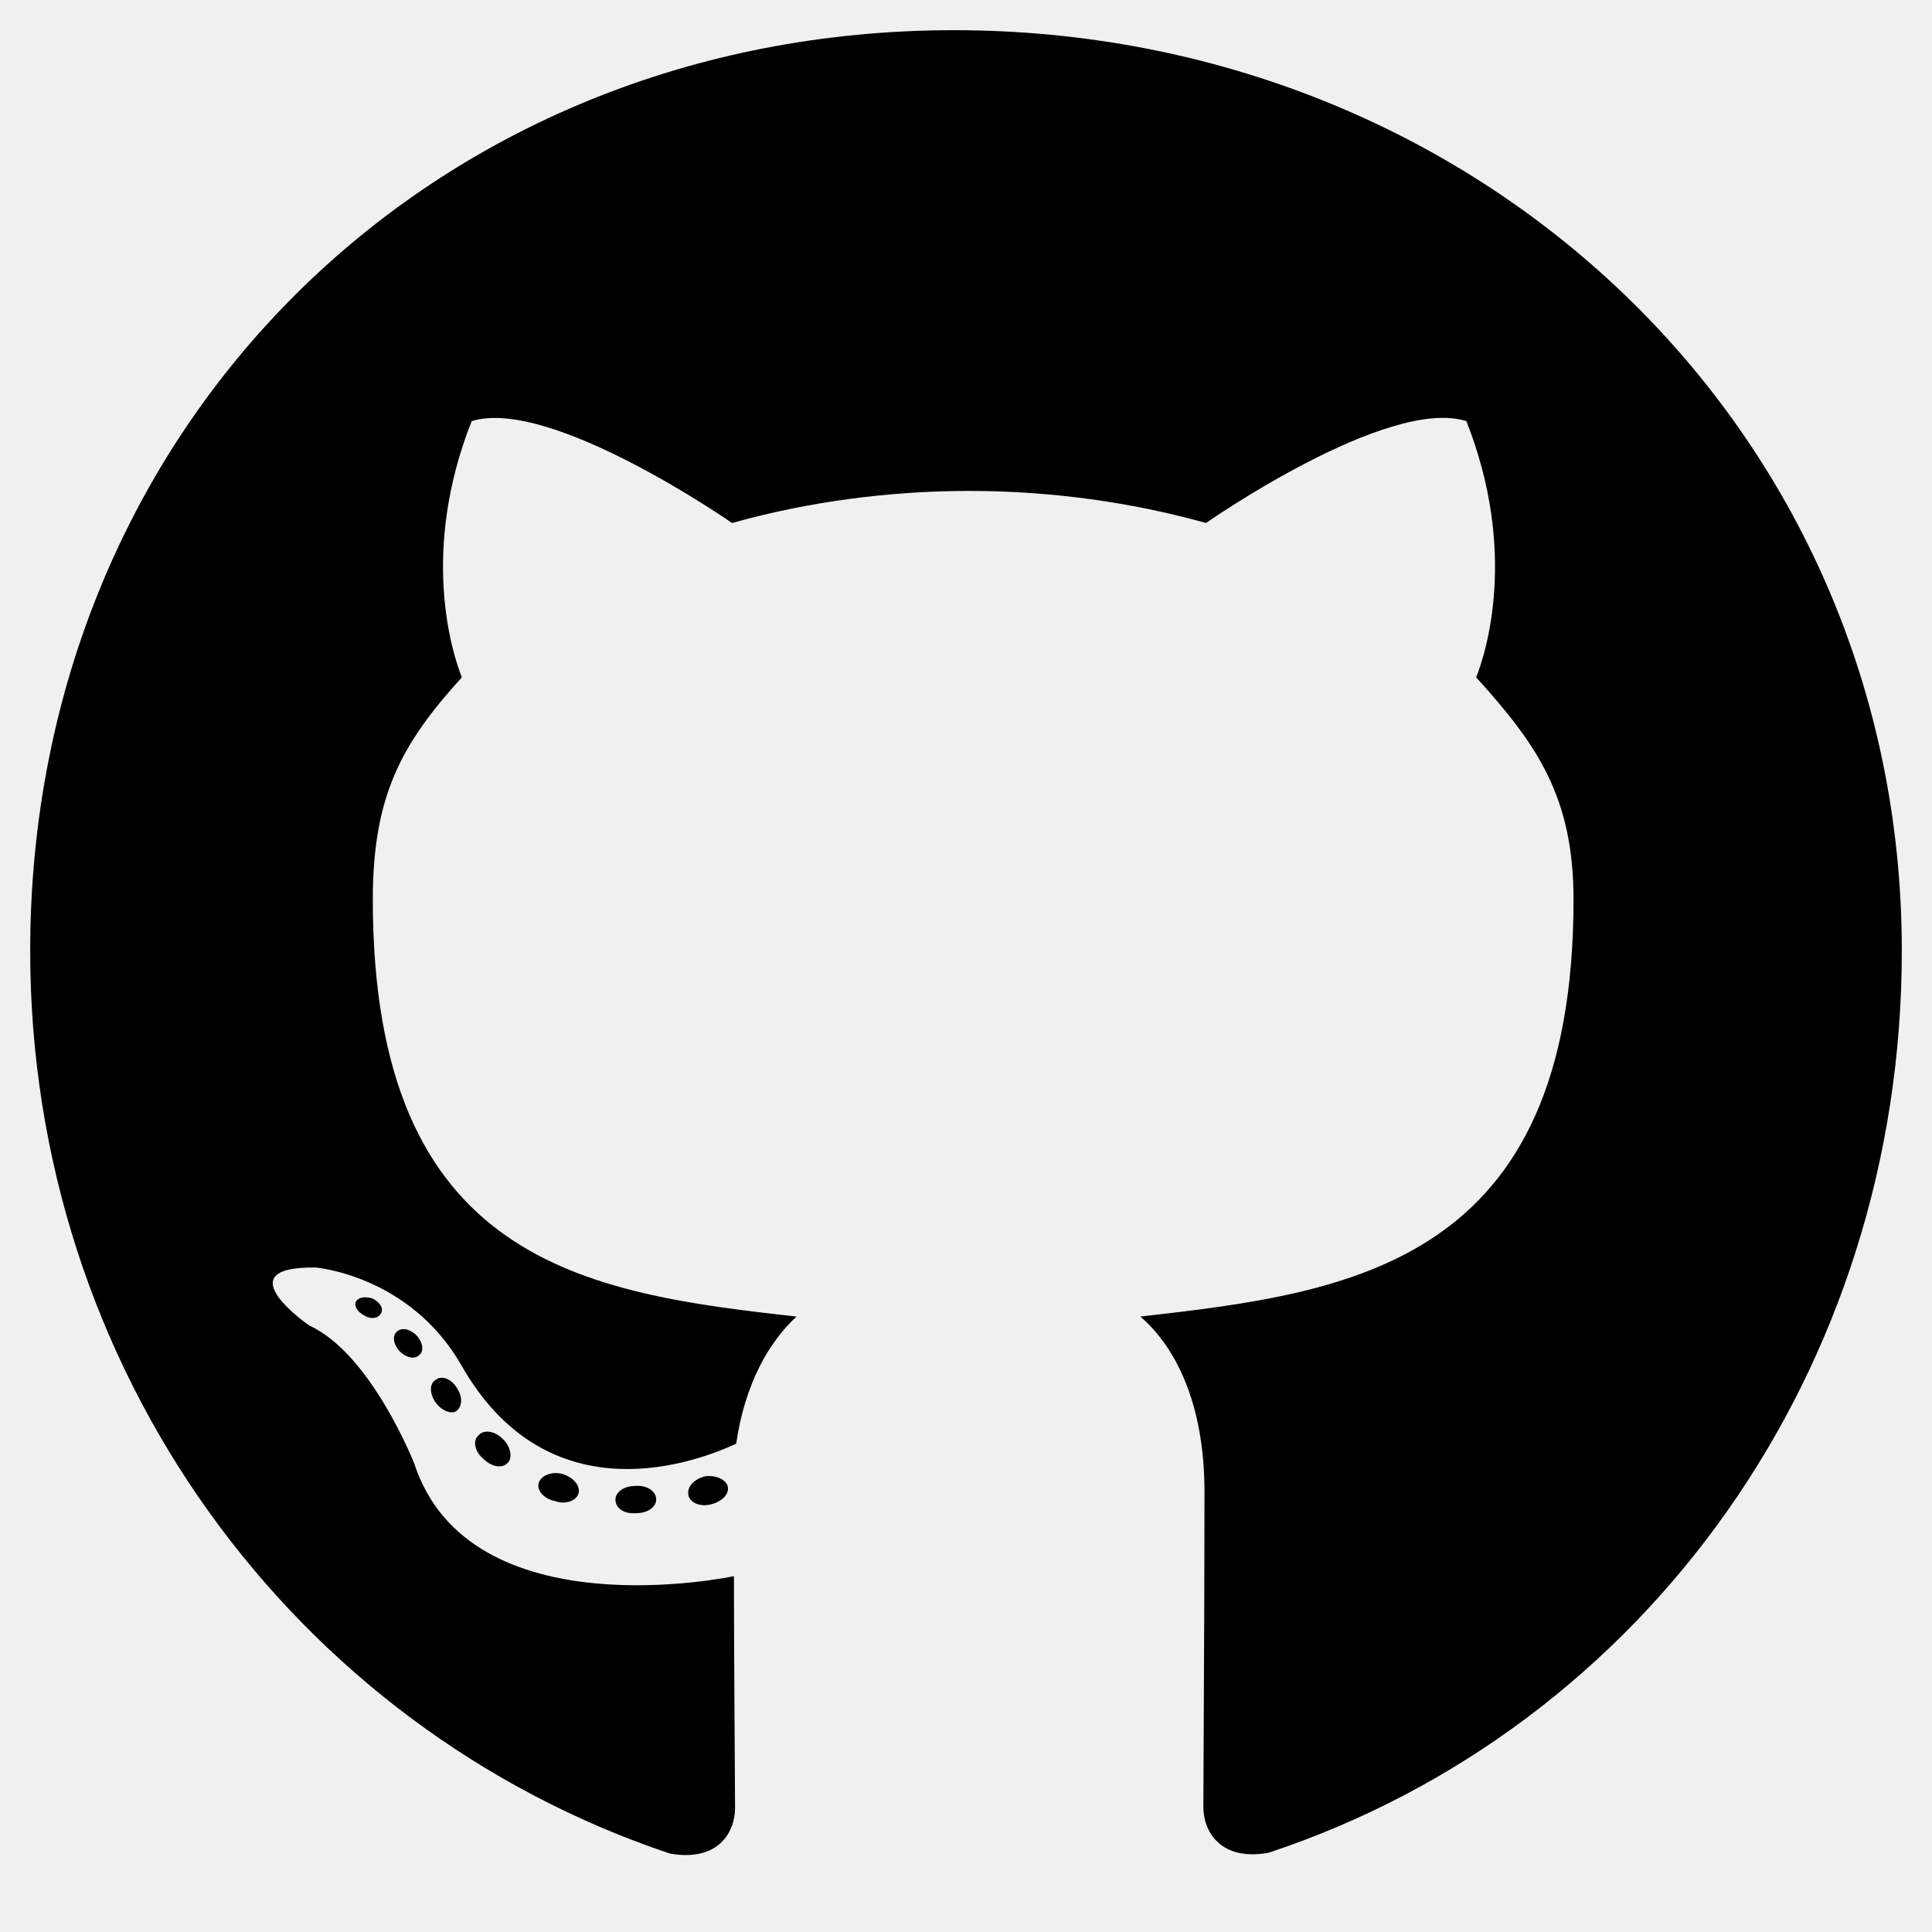
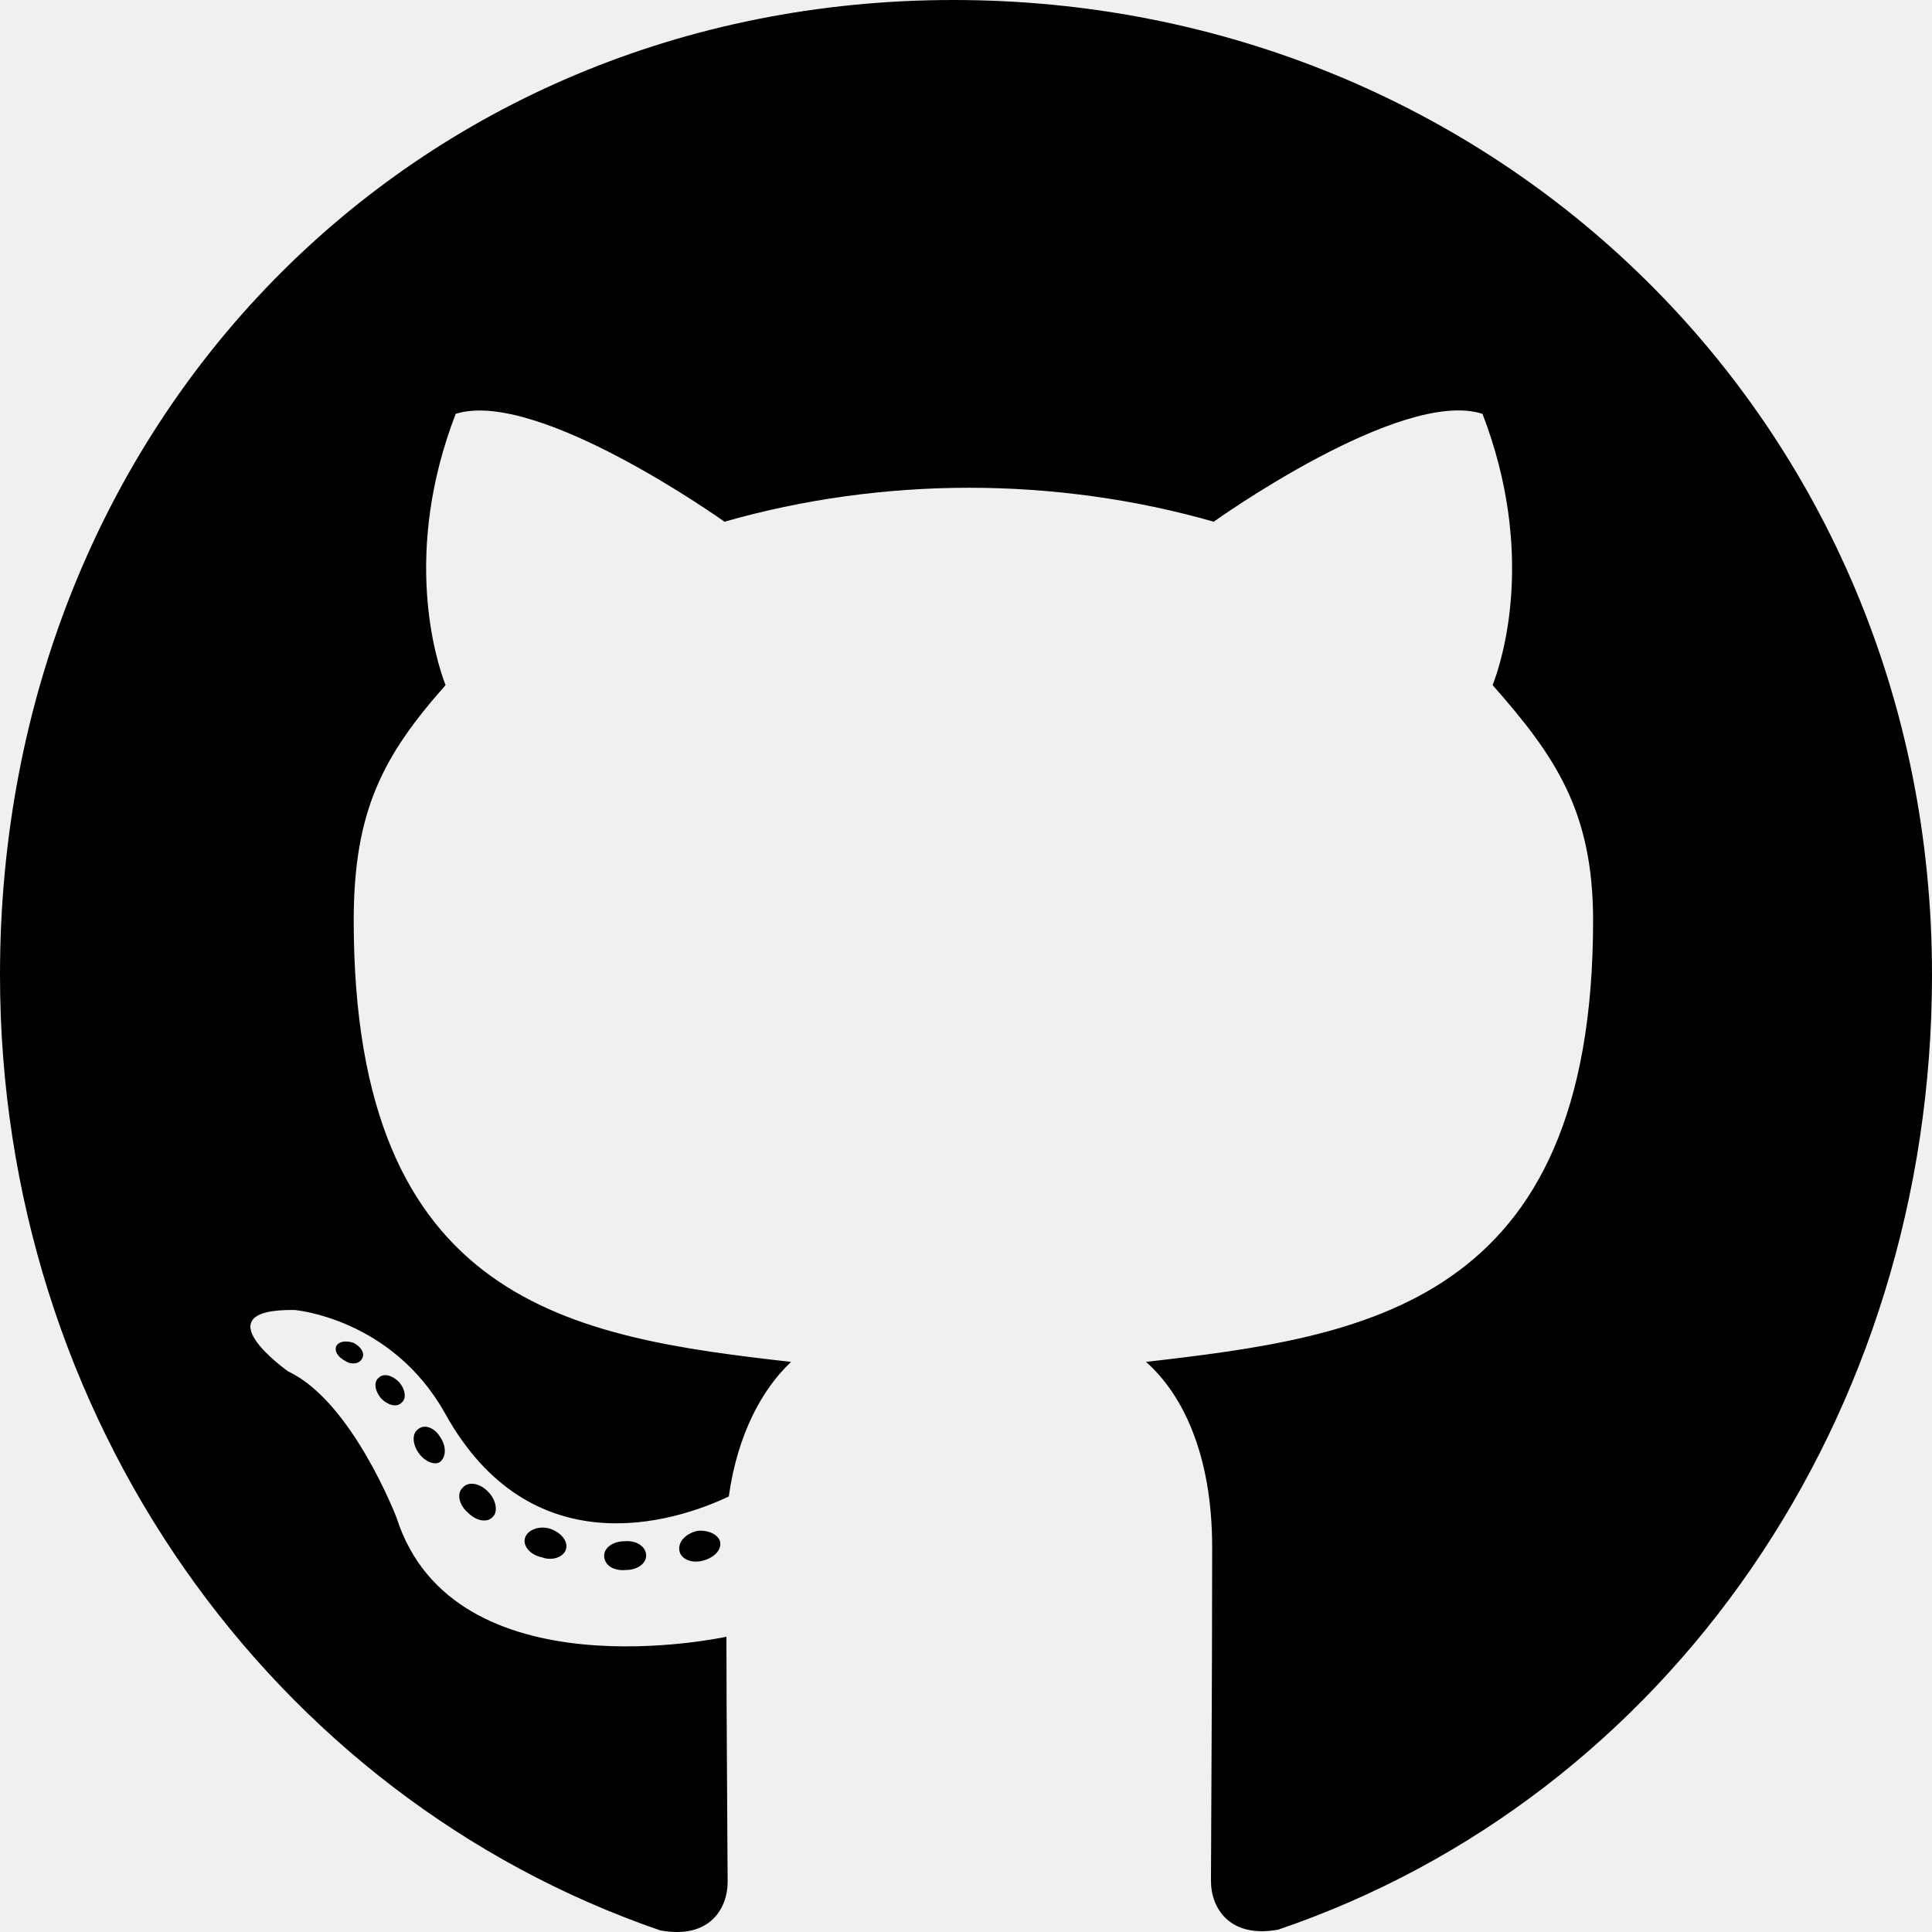
- <svg xmlns="http://www.w3.org/2000/svg" width="24" height="24" viewBox="0 0 496 512">
-   <path d="M165.9 397.4c0 2-2.3 3.6-5.2 3.6-3.3.3-5.6-1.3-5.6-3.6 0-2 2.3-3.6 5.2-3.6 3-.3 5.6 1.3 5.6 3.6zm-31.1-4.5c-.7 2 1.3 4.3 4.3 4.9 2.6 1 5.6 0 6.2-2s-1.3-4.3-4.3-5.2c-2.6-.7-5.5.3-6.2 2.3zm44.2-1.7c-2.9.7-4.9 2.6-4.6 4.9.3 2 2.9 3.3 5.9 2.6 2.9-.7 4.9-2.6 4.6-4.6-.3-1.9-3-3.2-5.9-2.9zM244.8 8C106.1 8 0 113.3 0 252c0 110.9 69.8 205.8 169.5 239.2 12.8 2.3 17.3-5.6 17.3-12.1 0-6.2-.3-40.4-.3-61.4 0 0-70 15-84.7-29.8 0 0-11.4-29.1-27.8-36.6 0 0-22.9-15.7 1.6-15.4 0 0 24.9 2 38.6 25.8 21.9 38.6 58.6 27.5 72.9 20.9 2.3-16 8.8-27.1 16-33.7-55.9-6.2-112.3-14.3-112.3-110.5 0-27.5 7.6-41.3 23.6-58.9-2.6-6.5-11.1-33.3 2.6-67.9 20.9-6.5 69 27 69 27 20-5.6 41.5-8.5 62.8-8.5s42.8 2.9 62.8 8.5c0 0 48.1-33.6 69-27 13.7 34.7 5.2 61.4 2.6 67.9 16 17.7 25.8 31.5 25.8 58.9 0 96.5-58.9 104.2-114.8 110.5 9.2 7.9 17 22.9 17 46.4 0 33.7-.3 75.4-.3 83.6 0 6.5 4.6 14.4 17.3 12.1C428.2 457.8 496 362.9 496 252 496 113.3 383.5 8 244.8 8zM97.2 352.9c-1.3 1-1 3.3.7 5.2 1.6 1.6 3.9 2.3 5.2 1 1.3-1 1-3.3-.7-5.2-1.6-1.6-3.9-2.3-5.2-1zm-10.8-8.1c-.7 1.3.3 2.9 2.3 3.9 1.6 1 3.6.7 4.3-.7.7-1.3-.3-2.9-2.3-3.9-2-.6-3.6-.3-4.3.7zm32.4 35.6c-1.6 1.3-1 4.3 1.3 6.2 2.3 2.3 5.2 2.6 6.5 1 1.3-1.3.7-4.3-1.3-6.2-2.2-2.3-5.2-2.6-6.5-1zm-11.4-14.7c-1.6 1-1.6 3.6 0 5.9 1.6 2.3 4.3 3.3 5.6 2.3 1.6-1.3 1.6-3.9 0-6.2-1.4-2.3-4-3.3-5.6-2z" />
+ <svg xmlns="http://www.w3.org/2000/svg" width="28" height="28" viewBox="0 0 24 24" fill="none">
+   <g clip-path="url(#clip0_1_2)">
+     <path d="M8.027 19.325C8.027 19.424 7.916 19.503 7.776 19.503C7.616 19.518 7.505 19.439 7.505 19.325C7.505 19.226 7.616 19.146 7.756 19.146C7.902 19.131 8.027 19.211 8.027 19.325ZM6.523 19.101C6.489 19.201 6.585 19.315 6.731 19.345C6.856 19.394 7.002 19.345 7.031 19.245C7.06 19.146 6.968 19.032 6.823 18.987C6.697 18.953 6.556 19.002 6.523 19.101ZM8.661 19.017C8.521 19.052 8.424 19.146 8.439 19.26C8.453 19.36 8.579 19.424 8.724 19.389C8.865 19.355 8.961 19.26 8.947 19.161C8.932 19.067 8.802 19.002 8.661 19.017ZM11.845 0C5.134 0 0 5.226 0 12.109C0 17.613 3.377 22.322 8.202 23.98C8.821 24.094 9.039 23.702 9.039 23.379C9.039 23.072 9.024 21.374 9.024 20.332C9.024 20.332 5.637 21.077 4.926 18.853C4.926 18.853 4.374 17.409 3.581 17.037C3.581 17.037 2.473 16.258 3.658 16.273C3.658 16.273 4.863 16.372 5.526 17.553C6.585 19.469 8.361 18.918 9.053 18.59C9.165 17.796 9.479 17.245 9.827 16.918C7.123 16.61 4.394 16.208 4.394 11.434C4.394 10.069 4.761 9.384 5.535 8.511C5.41 8.188 4.998 6.858 5.661 5.141C6.673 4.819 9 6.481 9 6.481C9.968 6.203 11.008 6.059 12.039 6.059C13.069 6.059 14.11 6.203 15.077 6.481C15.077 6.481 17.405 4.814 18.416 5.141C19.079 6.863 18.668 8.188 18.542 8.511C19.316 9.389 19.79 10.074 19.79 11.434C19.79 16.223 16.94 16.605 14.236 16.918C14.681 17.31 15.058 18.054 15.058 19.221C15.058 20.893 15.043 22.962 15.043 23.369C15.043 23.692 15.266 24.084 15.881 23.97C20.719 22.322 24 17.613 24 12.109C24 5.226 18.556 0 11.845 0ZM4.703 17.116C4.64 17.166 4.655 17.28 4.737 17.374C4.815 17.454 4.926 17.489 4.989 17.424C5.052 17.374 5.037 17.26 4.955 17.166C4.877 17.087 4.766 17.052 4.703 17.116ZM4.181 16.714C4.147 16.779 4.195 16.858 4.292 16.908C4.369 16.958 4.466 16.943 4.5 16.873C4.534 16.809 4.485 16.729 4.389 16.68C4.292 16.65 4.215 16.665 4.181 16.714ZM5.748 18.481C5.671 18.546 5.7 18.695 5.811 18.789C5.923 18.903 6.063 18.918 6.126 18.838C6.189 18.774 6.16 18.625 6.063 18.531C5.956 18.417 5.811 18.402 5.748 18.481ZM5.197 17.752C5.119 17.801 5.119 17.93 5.197 18.044C5.274 18.159 5.405 18.208 5.468 18.159C5.545 18.094 5.545 17.965 5.468 17.851C5.4 17.737 5.274 17.687 5.197 17.752Z" fill="black" />
+   </g>
+   <defs>
+     <clipPath id="clip0_1_2">
+       <rect width="24" height="24" fill="white" />
+     </clipPath>
+   </defs>
</svg>
